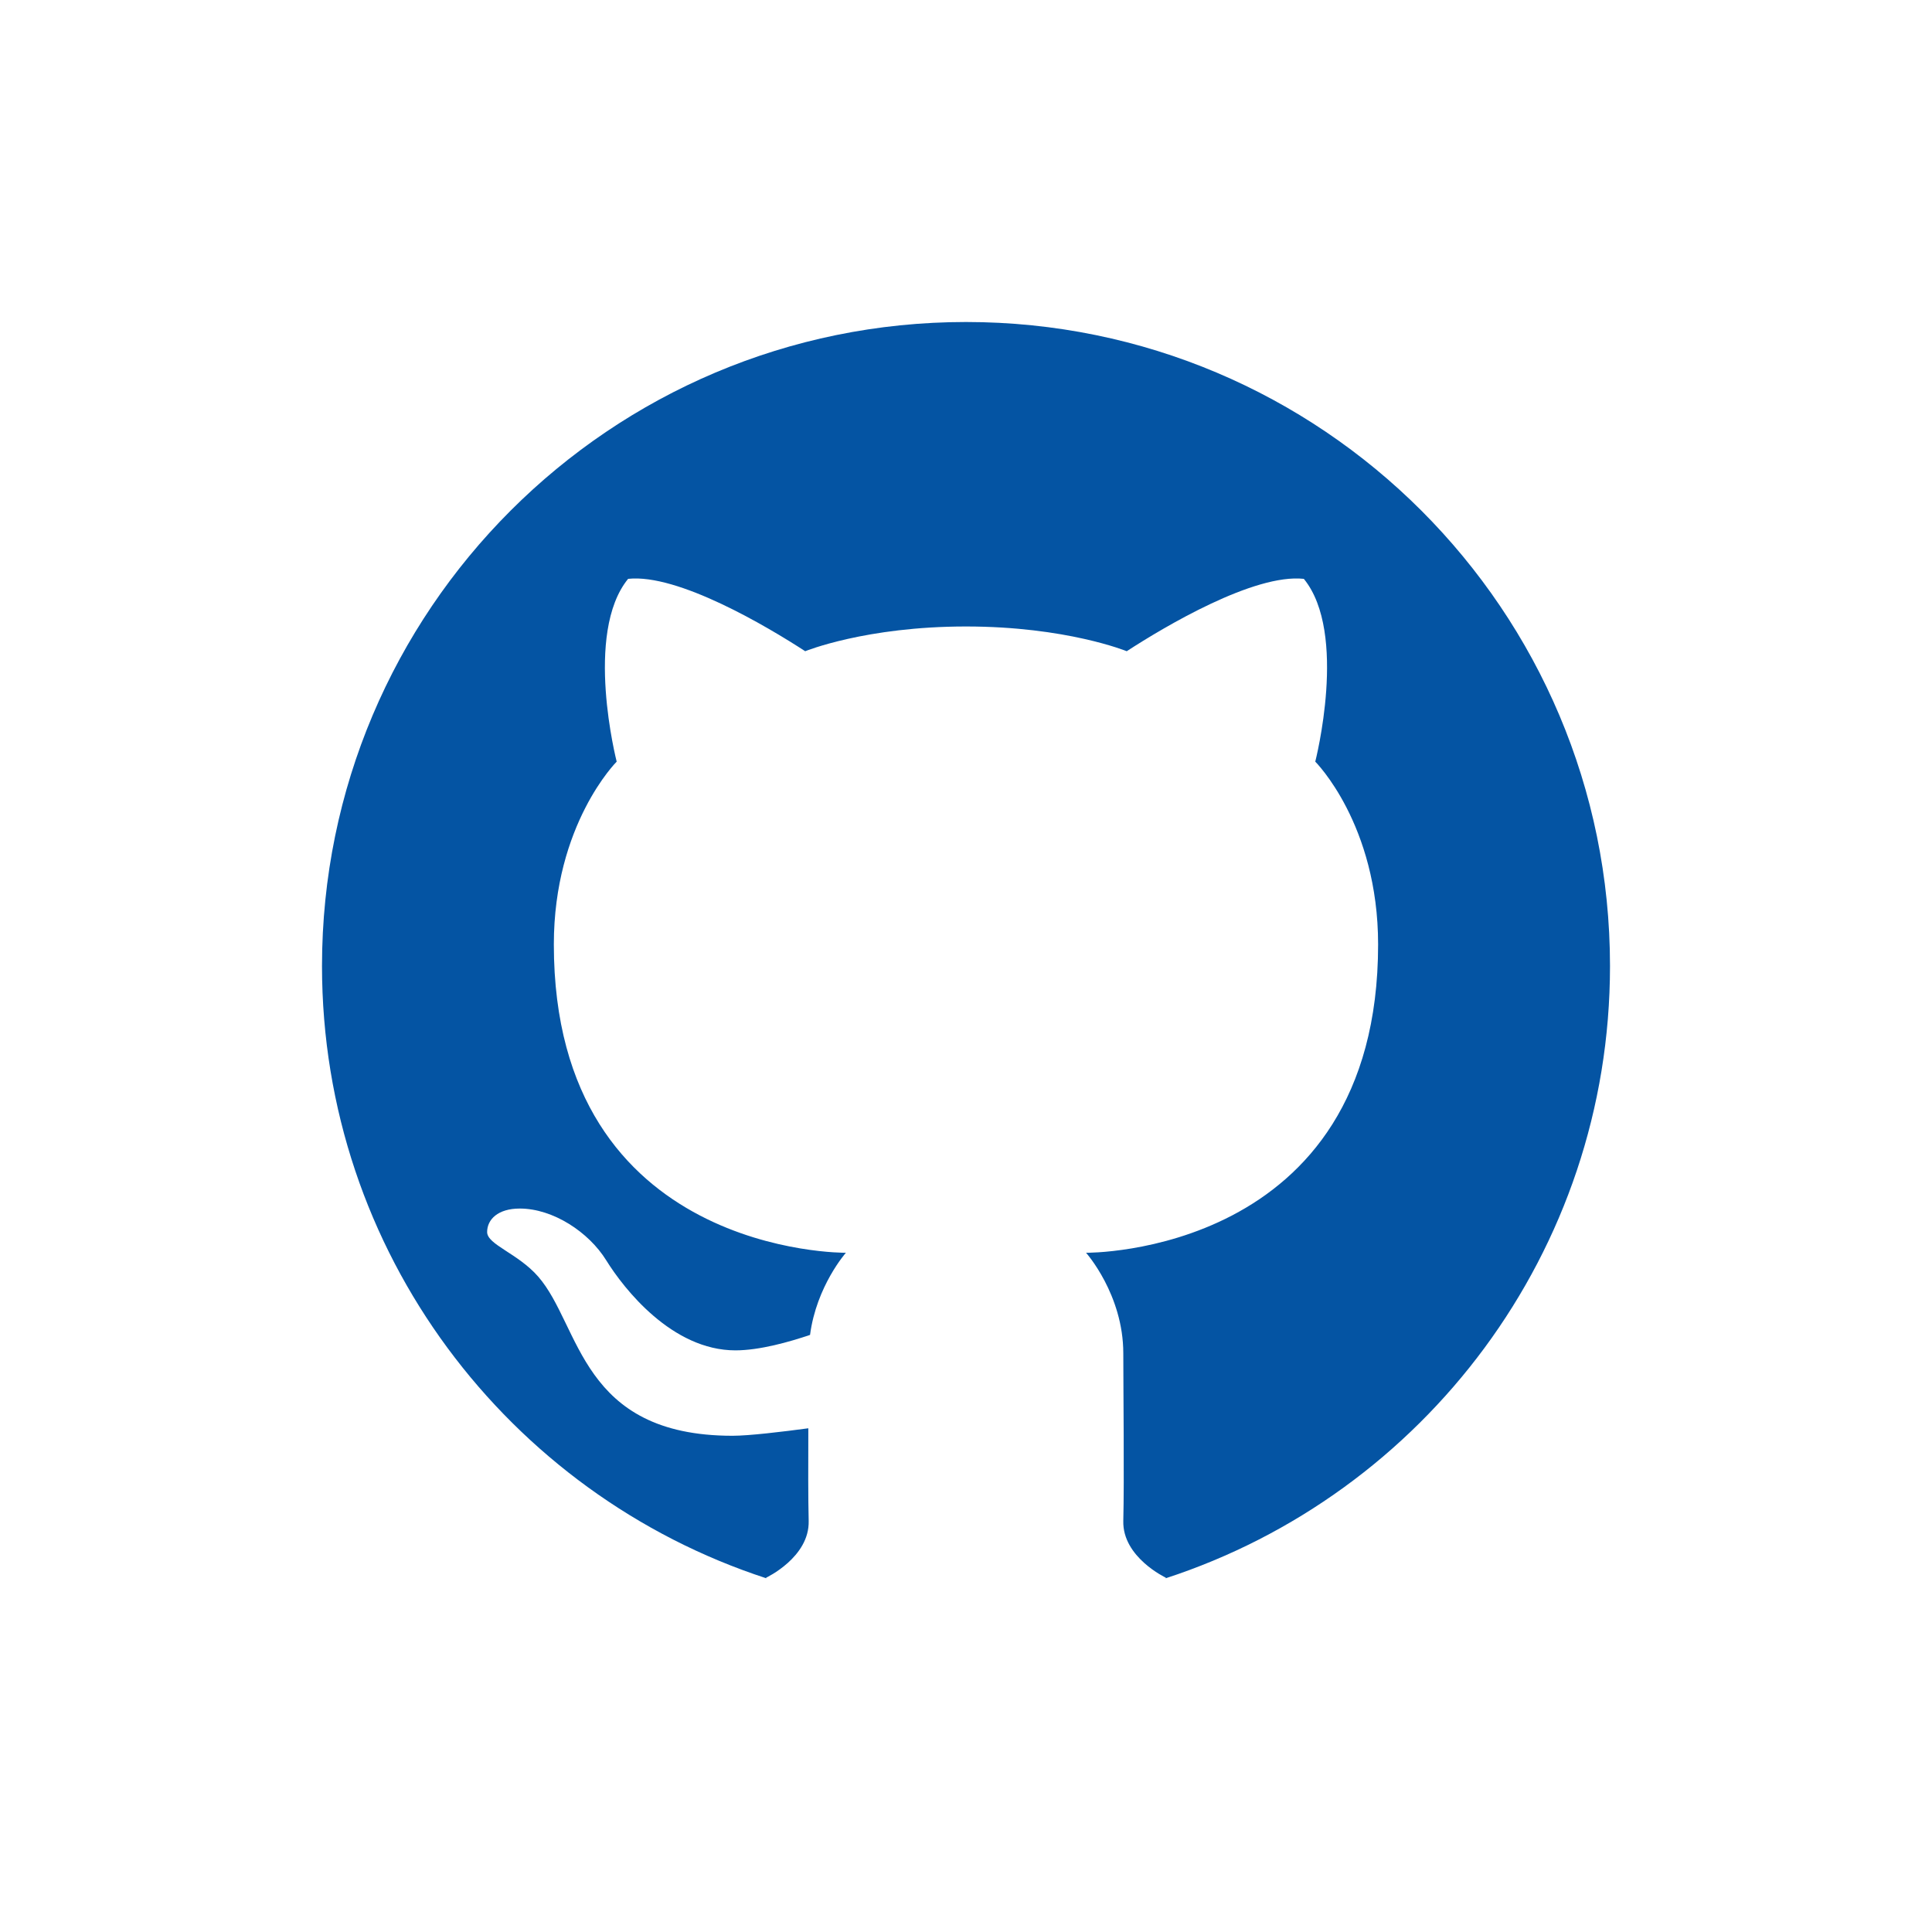
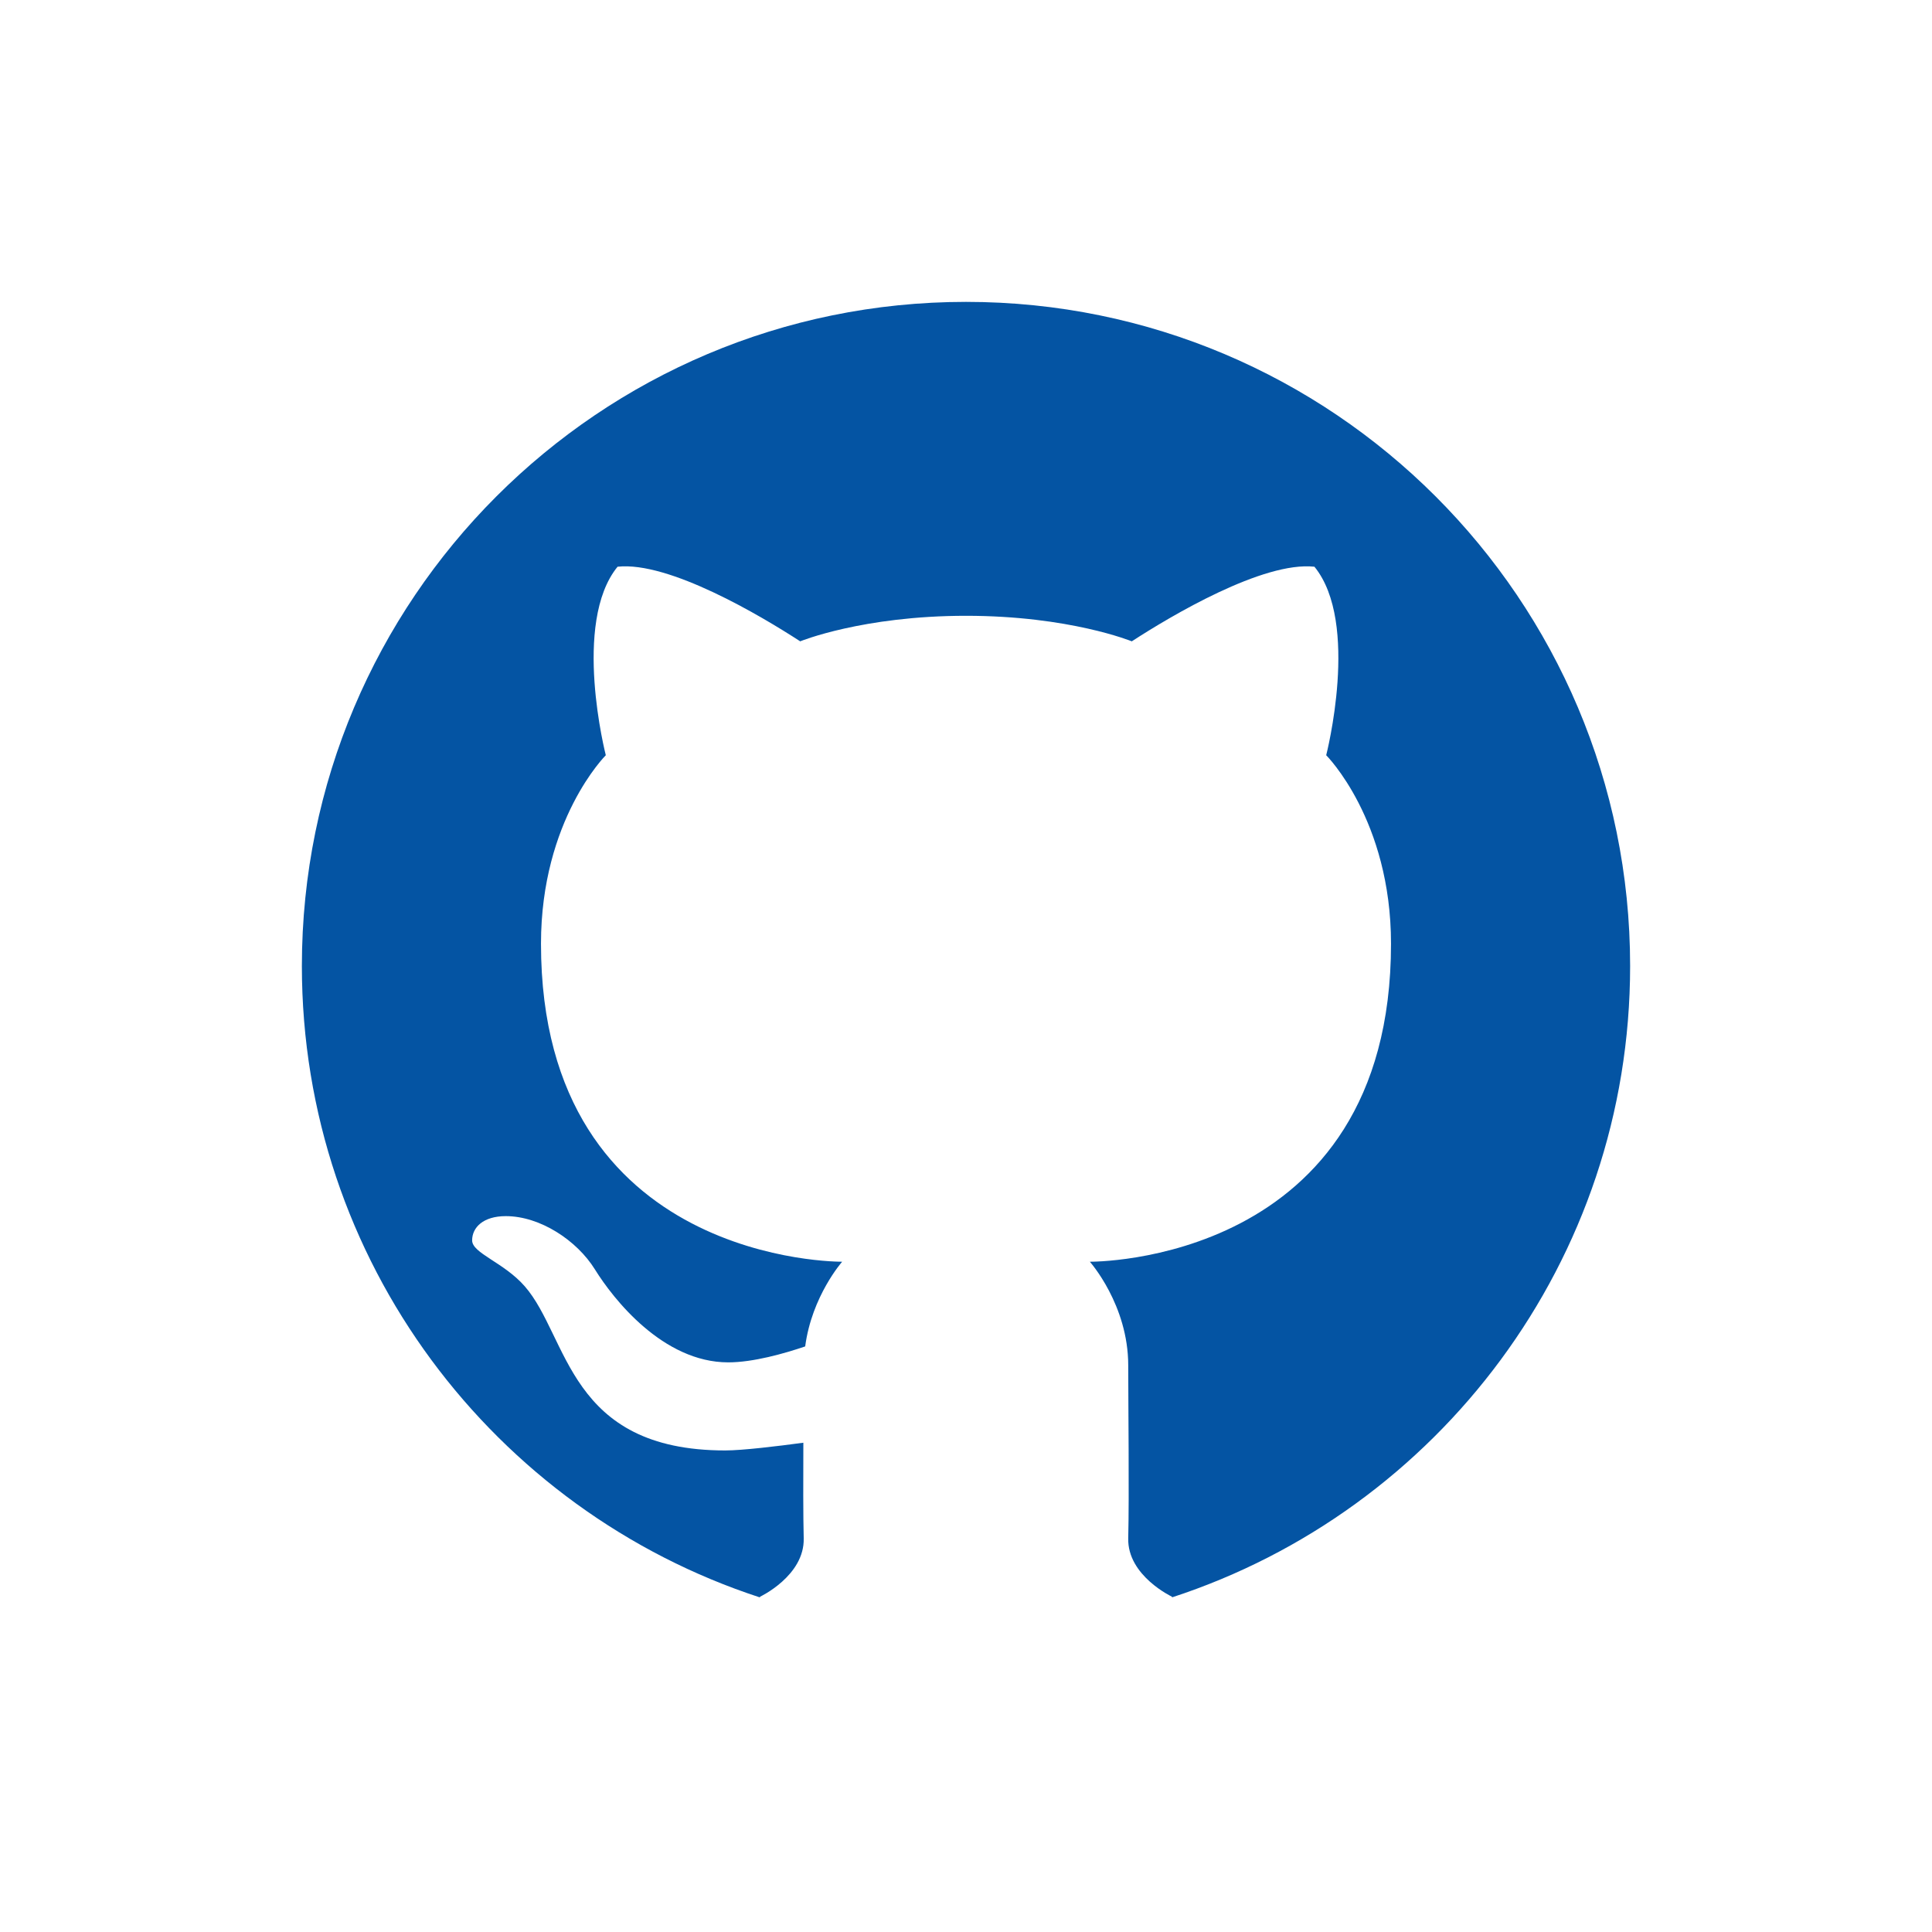
- <svg xmlns="http://www.w3.org/2000/svg" viewBox="0,0,256,256" width="128px" height="128px" fill-rule="nonzero">
+ <svg xmlns="http://www.w3.org/2000/svg" viewBox="0,0,256,256" width="48px" height="48px" fill-rule="nonzero">
  <g fill="#0454a3" fill-rule="nonzero" stroke="none" stroke-width="1" stroke-linecap="butt" stroke-linejoin="miter" stroke-miterlimit="10" stroke-dasharray="" stroke-dashoffset="0" font-family="none" font-weight="none" font-size="none" text-anchor="none" style="mix-blend-mode: normal">
-     <g transform="scale(3.55556,3.55556)">
-       <path d="M36,12c13.255,0 24,10.745 24,24c0,10.656 -6.948,19.685 -16.559,22.818c0.003,-0.009 0.007,-0.022 0.007,-0.022c0,0 -1.62,-0.759 -1.586,-2.114c0.038,-1.491 0,-4.971 0,-6.248c0,-2.193 -1.388,-3.747 -1.388,-3.747c0,0 10.884,0.122 10.884,-11.491c0,-4.481 -2.342,-6.812 -2.342,-6.812c0,0 1.23,-4.784 -0.426,-6.812c-1.856,-0.2 -5.18,1.774 -6.6,2.697c0,0 -2.25,-0.922 -5.991,-0.922c-3.742,0 -5.991,0.922 -5.991,0.922c-1.419,-0.922 -4.744,-2.897 -6.6,-2.697c-1.656,2.029 -0.426,6.812 -0.426,6.812c0,0 -2.342,2.332 -2.342,6.812c0,11.613 10.884,11.491 10.884,11.491c0,0 -1.097,1.239 -1.336,3.061c-0.76,0.258 -1.877,0.576 -2.78,0.576c-2.362,0 -4.159,-2.296 -4.817,-3.358c-0.649,-1.048 -1.98,-1.927 -3.221,-1.927c-0.817,0 -1.216,0.409 -1.216,0.876c0,0.467 1.146,0.793 1.902,1.659c1.594,1.826 1.565,5.933 7.245,5.933c0.617,0 1.876,-0.152 2.823,-0.279c-0.006,1.293 -0.007,2.657 0.013,3.454c0.034,1.355 -1.586,2.114 -1.586,2.114c0,0 0.004,0.013 0.007,0.022c-9.61,-3.133 -16.558,-12.162 -16.558,-22.818c0,-13.255 10.745,-24 24,-24z" />
+     <g transform="scale(4,4)">
+       <path d="M32,10c12.15,0 22,9.85 22,22c0,9.768 -6.369,18.045 -15.179,20.916c0.002,-0.008 0.006,-0.021 0.006,-0.021c0,0 -1.485,-0.696 -1.453,-1.938c0.035,-1.367 0,-4.556 0,-5.727c0,-2.01 -1.272,-3.434 -1.272,-3.434c0,0 9.977,0.112 9.977,-10.533c0,-4.107 -2.147,-6.245 -2.147,-6.245c0,0 1.128,-4.385 -0.39,-6.245c-1.701,-0.184 -4.749,1.626 -6.05,2.472c0,0 -2.062,-0.846 -5.492,-0.846c-3.43,0 -5.492,0.846 -5.492,0.846c-1.301,-0.846 -4.348,-2.656 -6.05,-2.472c-1.518,1.86 -0.39,6.245 -0.39,6.245c0,0 -2.147,2.137 -2.147,6.245c0,10.645 9.977,10.533 9.977,10.533c0,0 -1.005,1.136 -1.225,2.806c-0.696,0.236 -1.721,0.528 -2.549,0.528c-2.165,0 -3.812,-2.105 -4.416,-3.078c-0.595,-0.96 -1.815,-1.766 -2.953,-1.766c-0.749,0 -1.115,0.375 -1.115,0.803c0,0.428 1.05,0.727 1.743,1.521c1.461,1.674 1.435,5.438 6.641,5.438c0.565,0 1.719,-0.139 2.588,-0.256c-0.005,1.185 -0.007,2.436 0.012,3.167c0.031,1.242 -1.453,1.938 -1.453,1.938c0,0 0.004,0.012 0.006,0.021c-8.808,-2.873 -15.177,-11.15 -15.177,-20.918c0,-12.15 9.85,-22 22,-22z" />
    </g>
  </g>
</svg>
